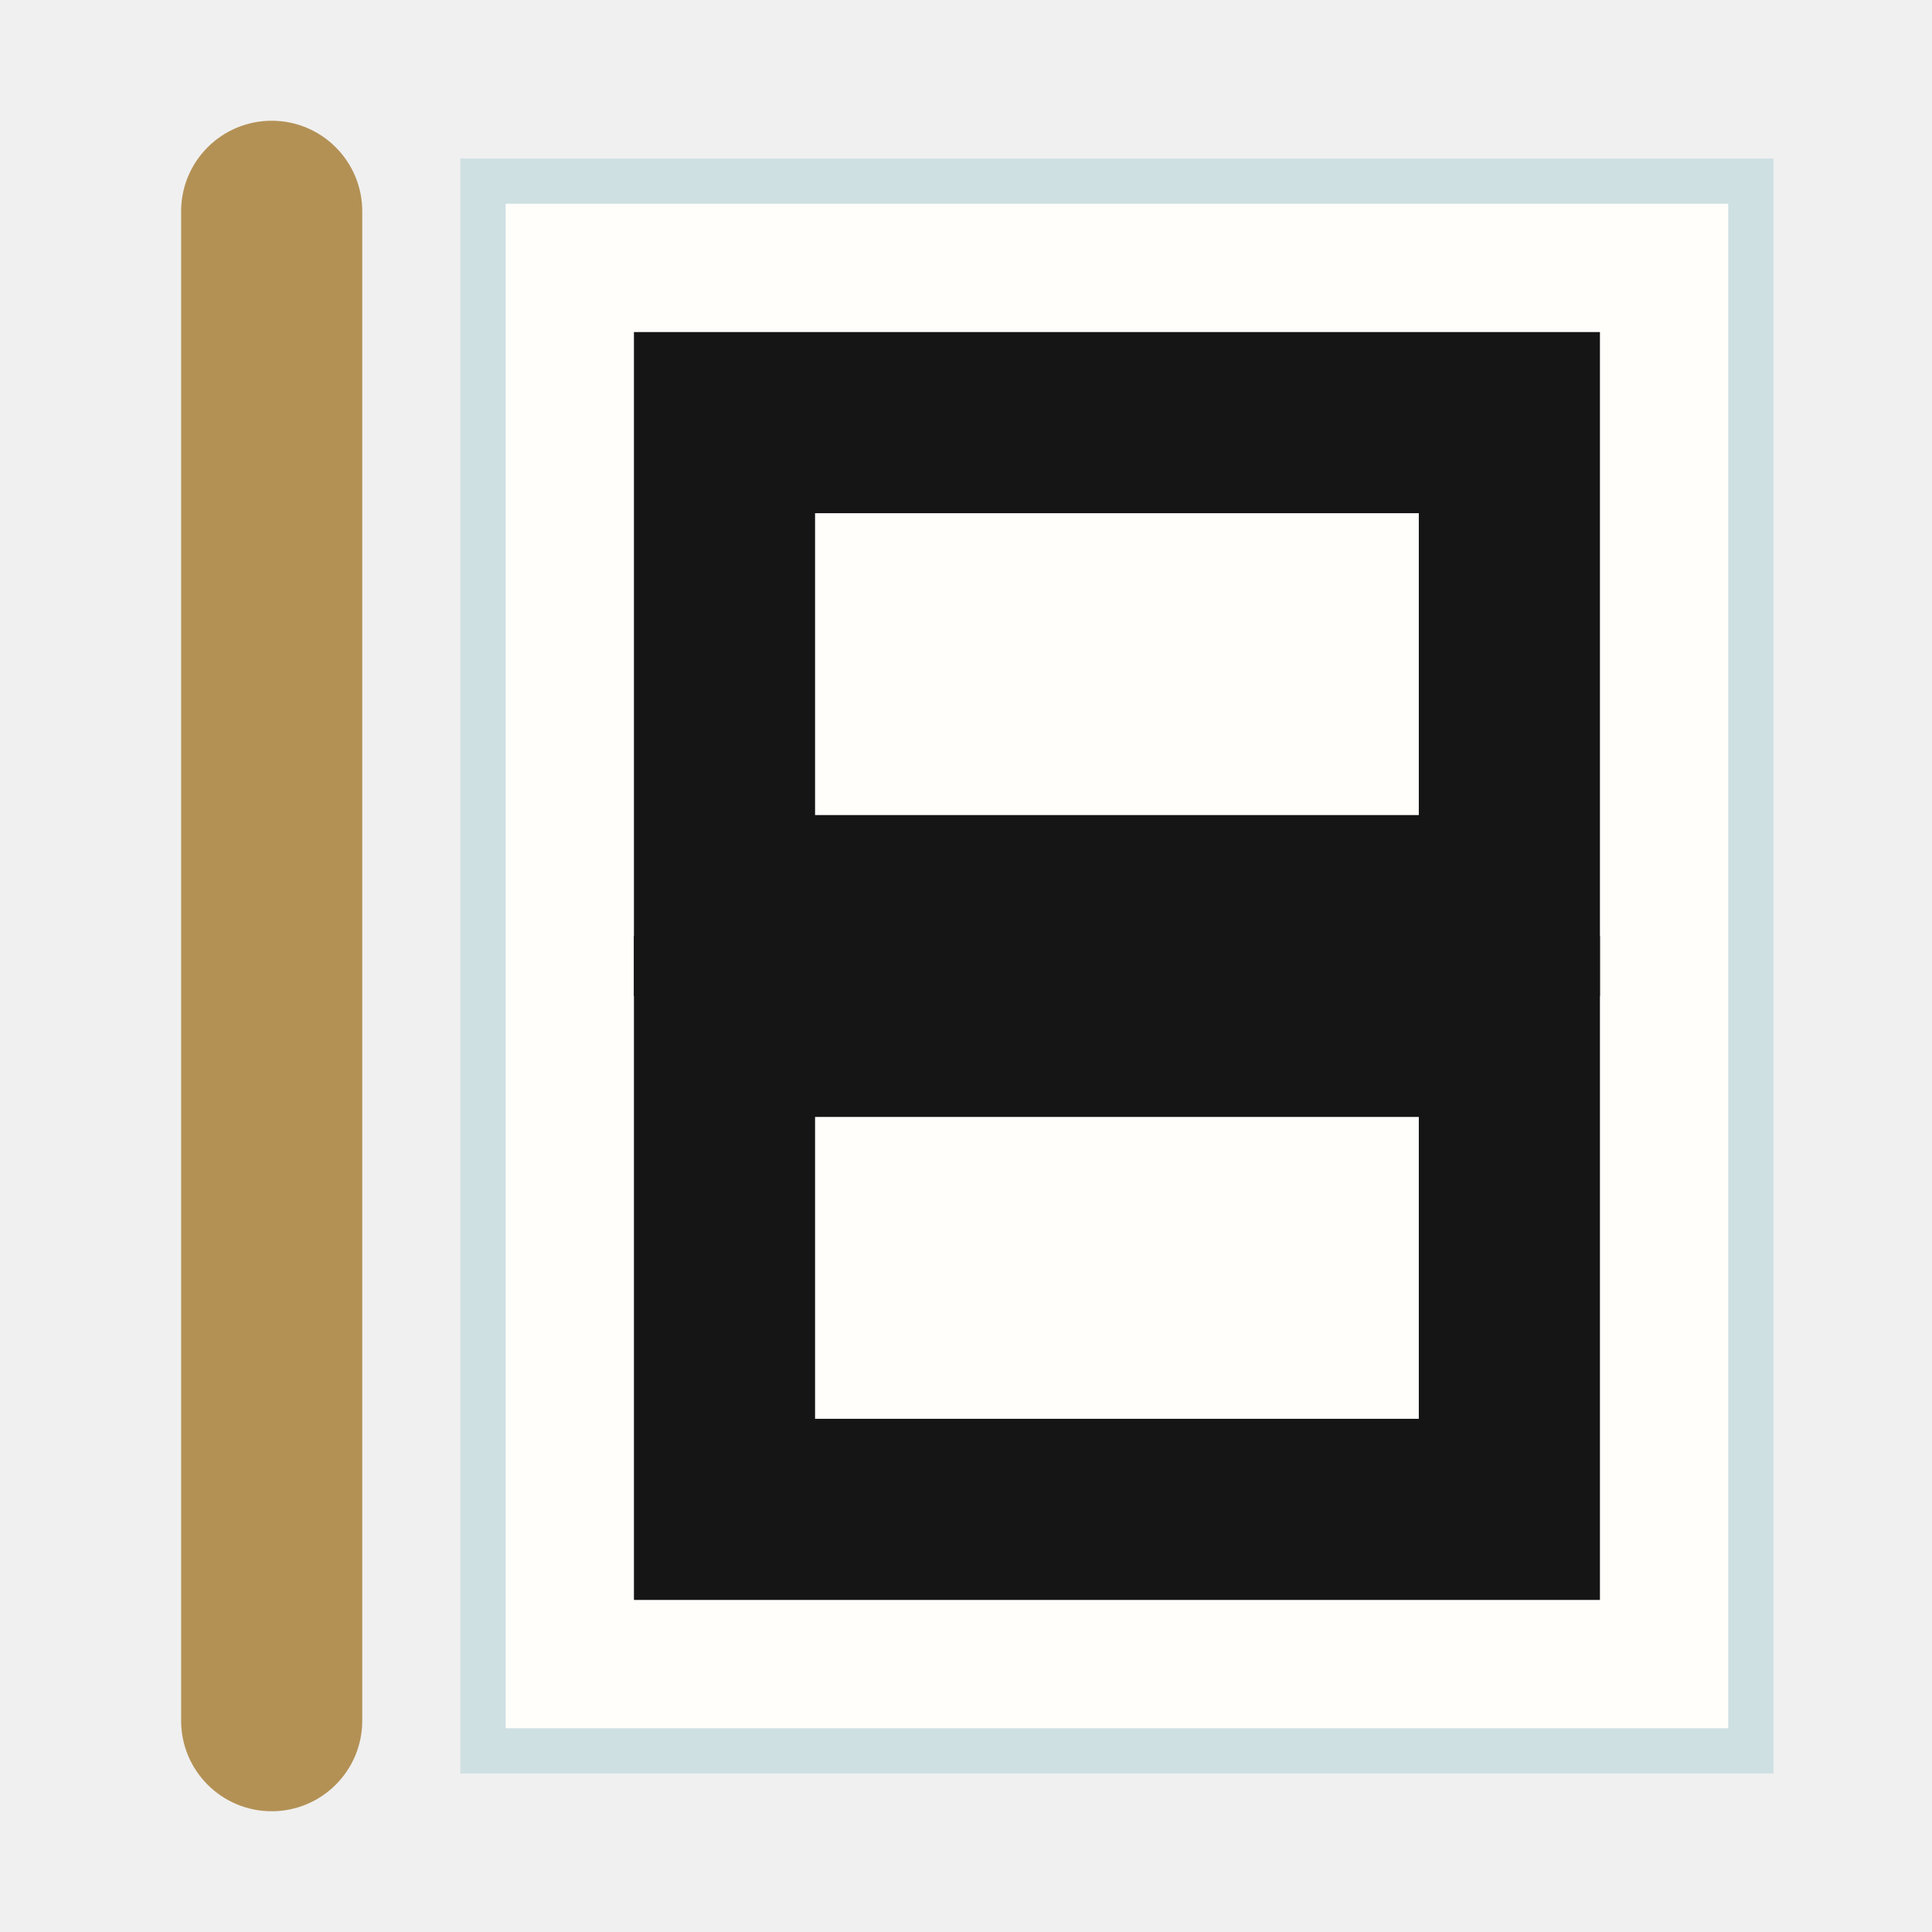
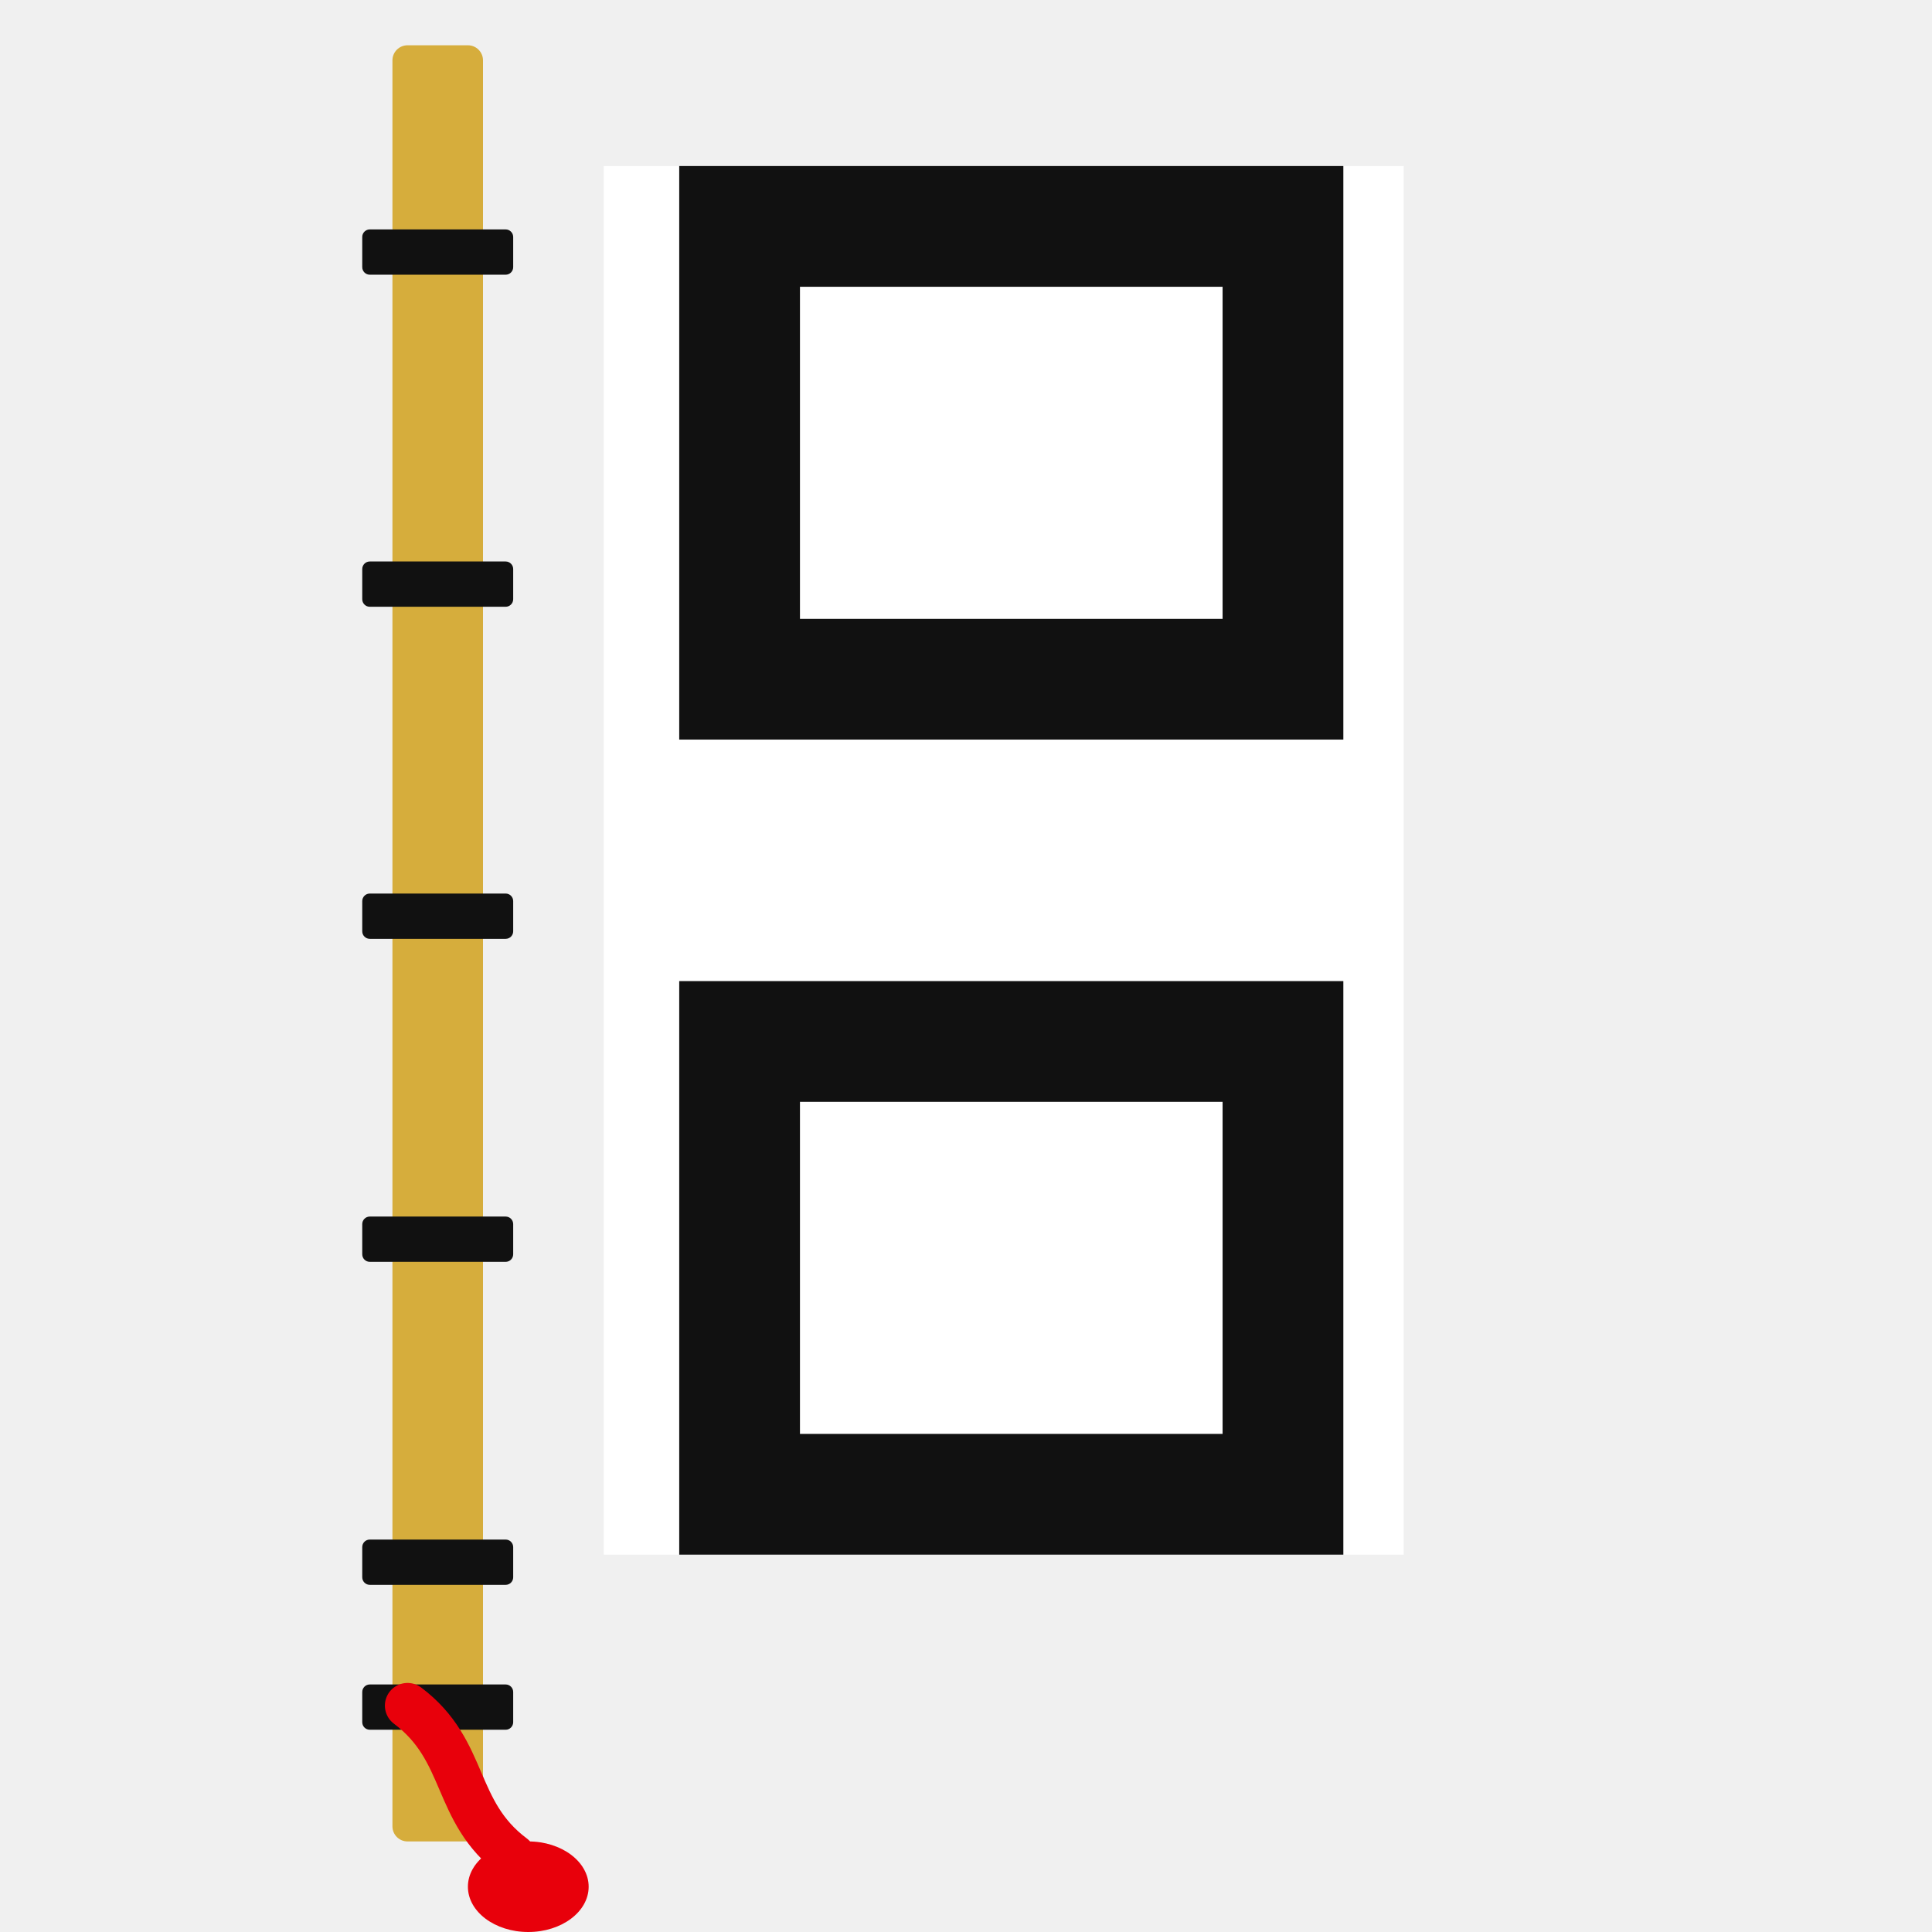
- <svg xmlns="http://www.w3.org/2000/svg" viewBox="0 0 64 64">
-   <rect x="6" y="4" width="6" height="56" rx="3" fill="#B39155" />
-   <rect x="16" y="6" width="42" height="52" fill="#FFFEFB" stroke="#CFE0E3" stroke-width="1.5" />
-   <rect x="24" y="14" width="26" height="16" fill="none" stroke="#151515" stroke-width="6" />
-   <rect x="24" y="34" width="26" height="16" fill="none" stroke="#151515" stroke-width="6" />
+ <svg xmlns="http://www.w3.org/2000/svg" viewBox="0 0 128 128">
+   <rect x="26" y="3" width="6" height="119" rx="1" fill="#D6AD3C" />
+   <g fill="#111111">
+     <rect x="24" y="15.2" width="10" height="3" rx="0.5" />
+     <rect x="24" y="37.2" width="10" height="3" rx="0.5" />
+     <rect x="24" y="59.2" width="10" height="3" rx="0.5" />
+     <rect x="24" y="80.6" width="10" height="3" rx="0.5" />
+     <rect x="24" y="102" width="10" height="3" rx="0.5" />
+     <rect x="24" y="111.6" width="10" height="3" rx="0.5" />
+   </g>
+   <path d="M27 113 C31 116 30 120 34 123" fill="none" stroke="#E8000B" stroke-width="3" stroke-linecap="round" />
+   <ellipse cx="35" cy="125" rx="4" ry="3" fill="#E8000B" />
+   <rect x="40" y="11" width="53" height="92" fill="#FFFFFF" />
+   <rect x="49" y="15" width="36" height="30" fill="none" stroke="#111111" stroke-width="8" />
+   <rect x="49" y="69" width="36" height="30" fill="none" stroke="#111111" stroke-width="8" />
</svg>
